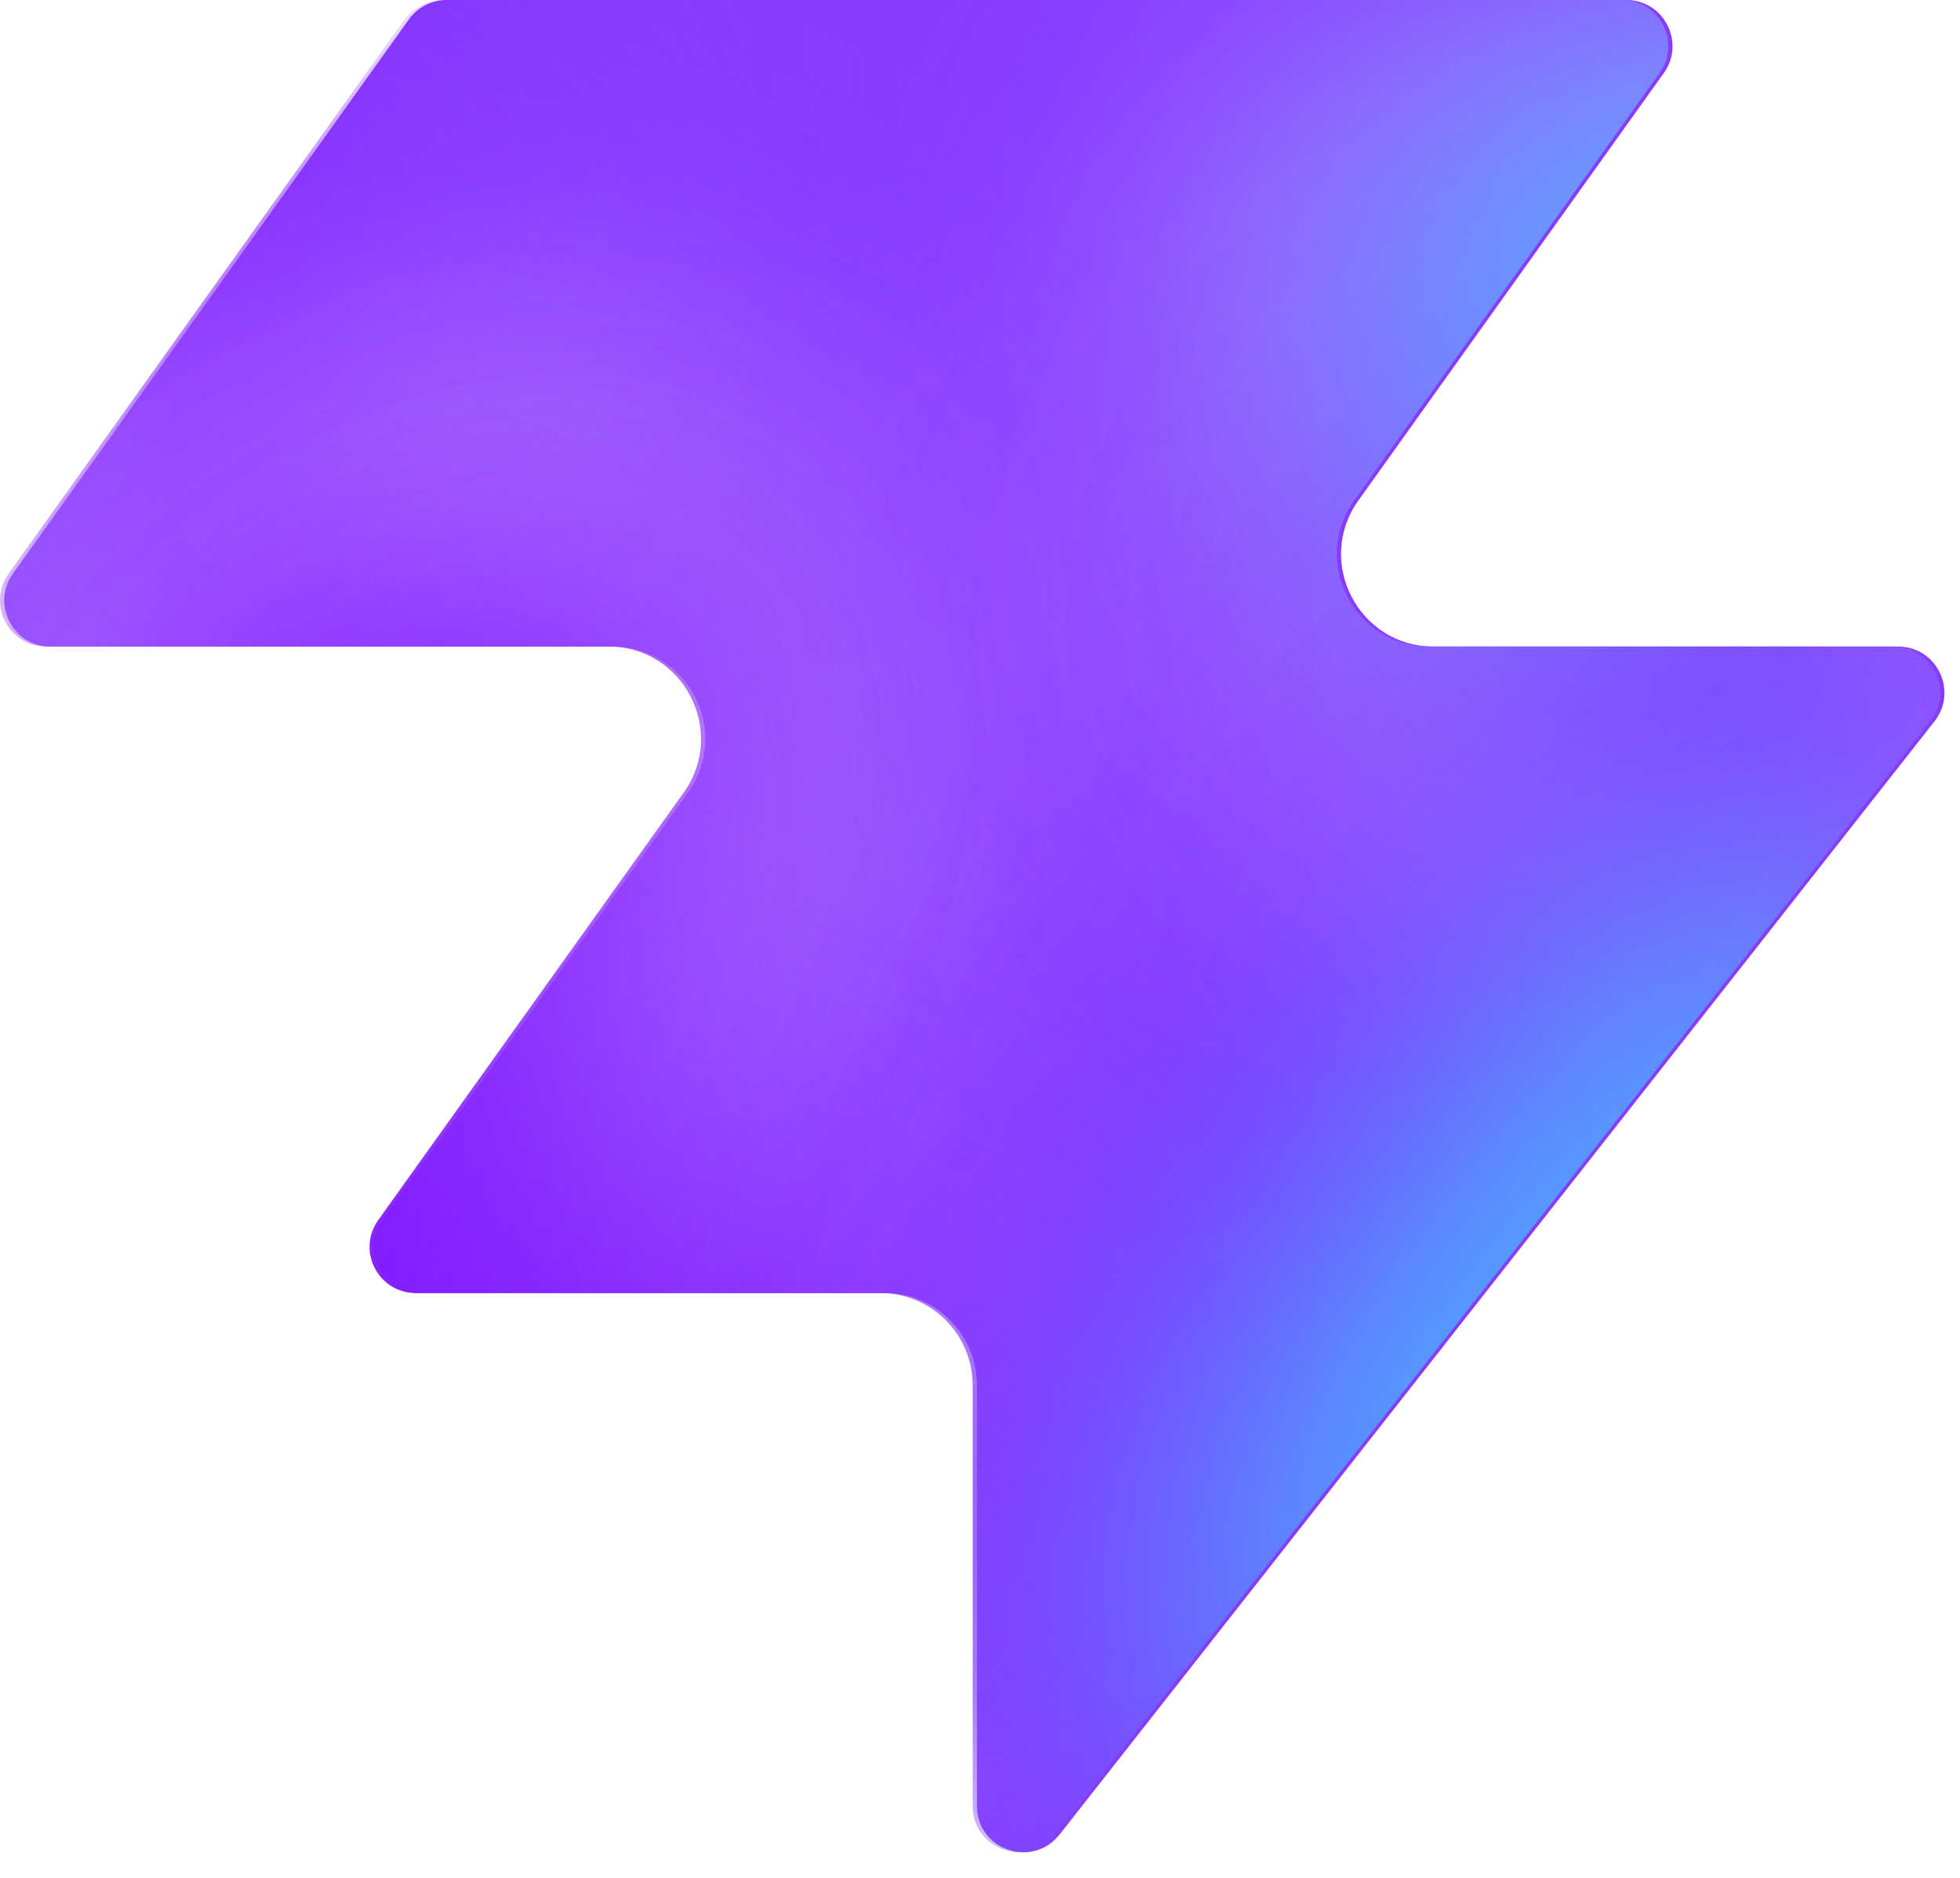
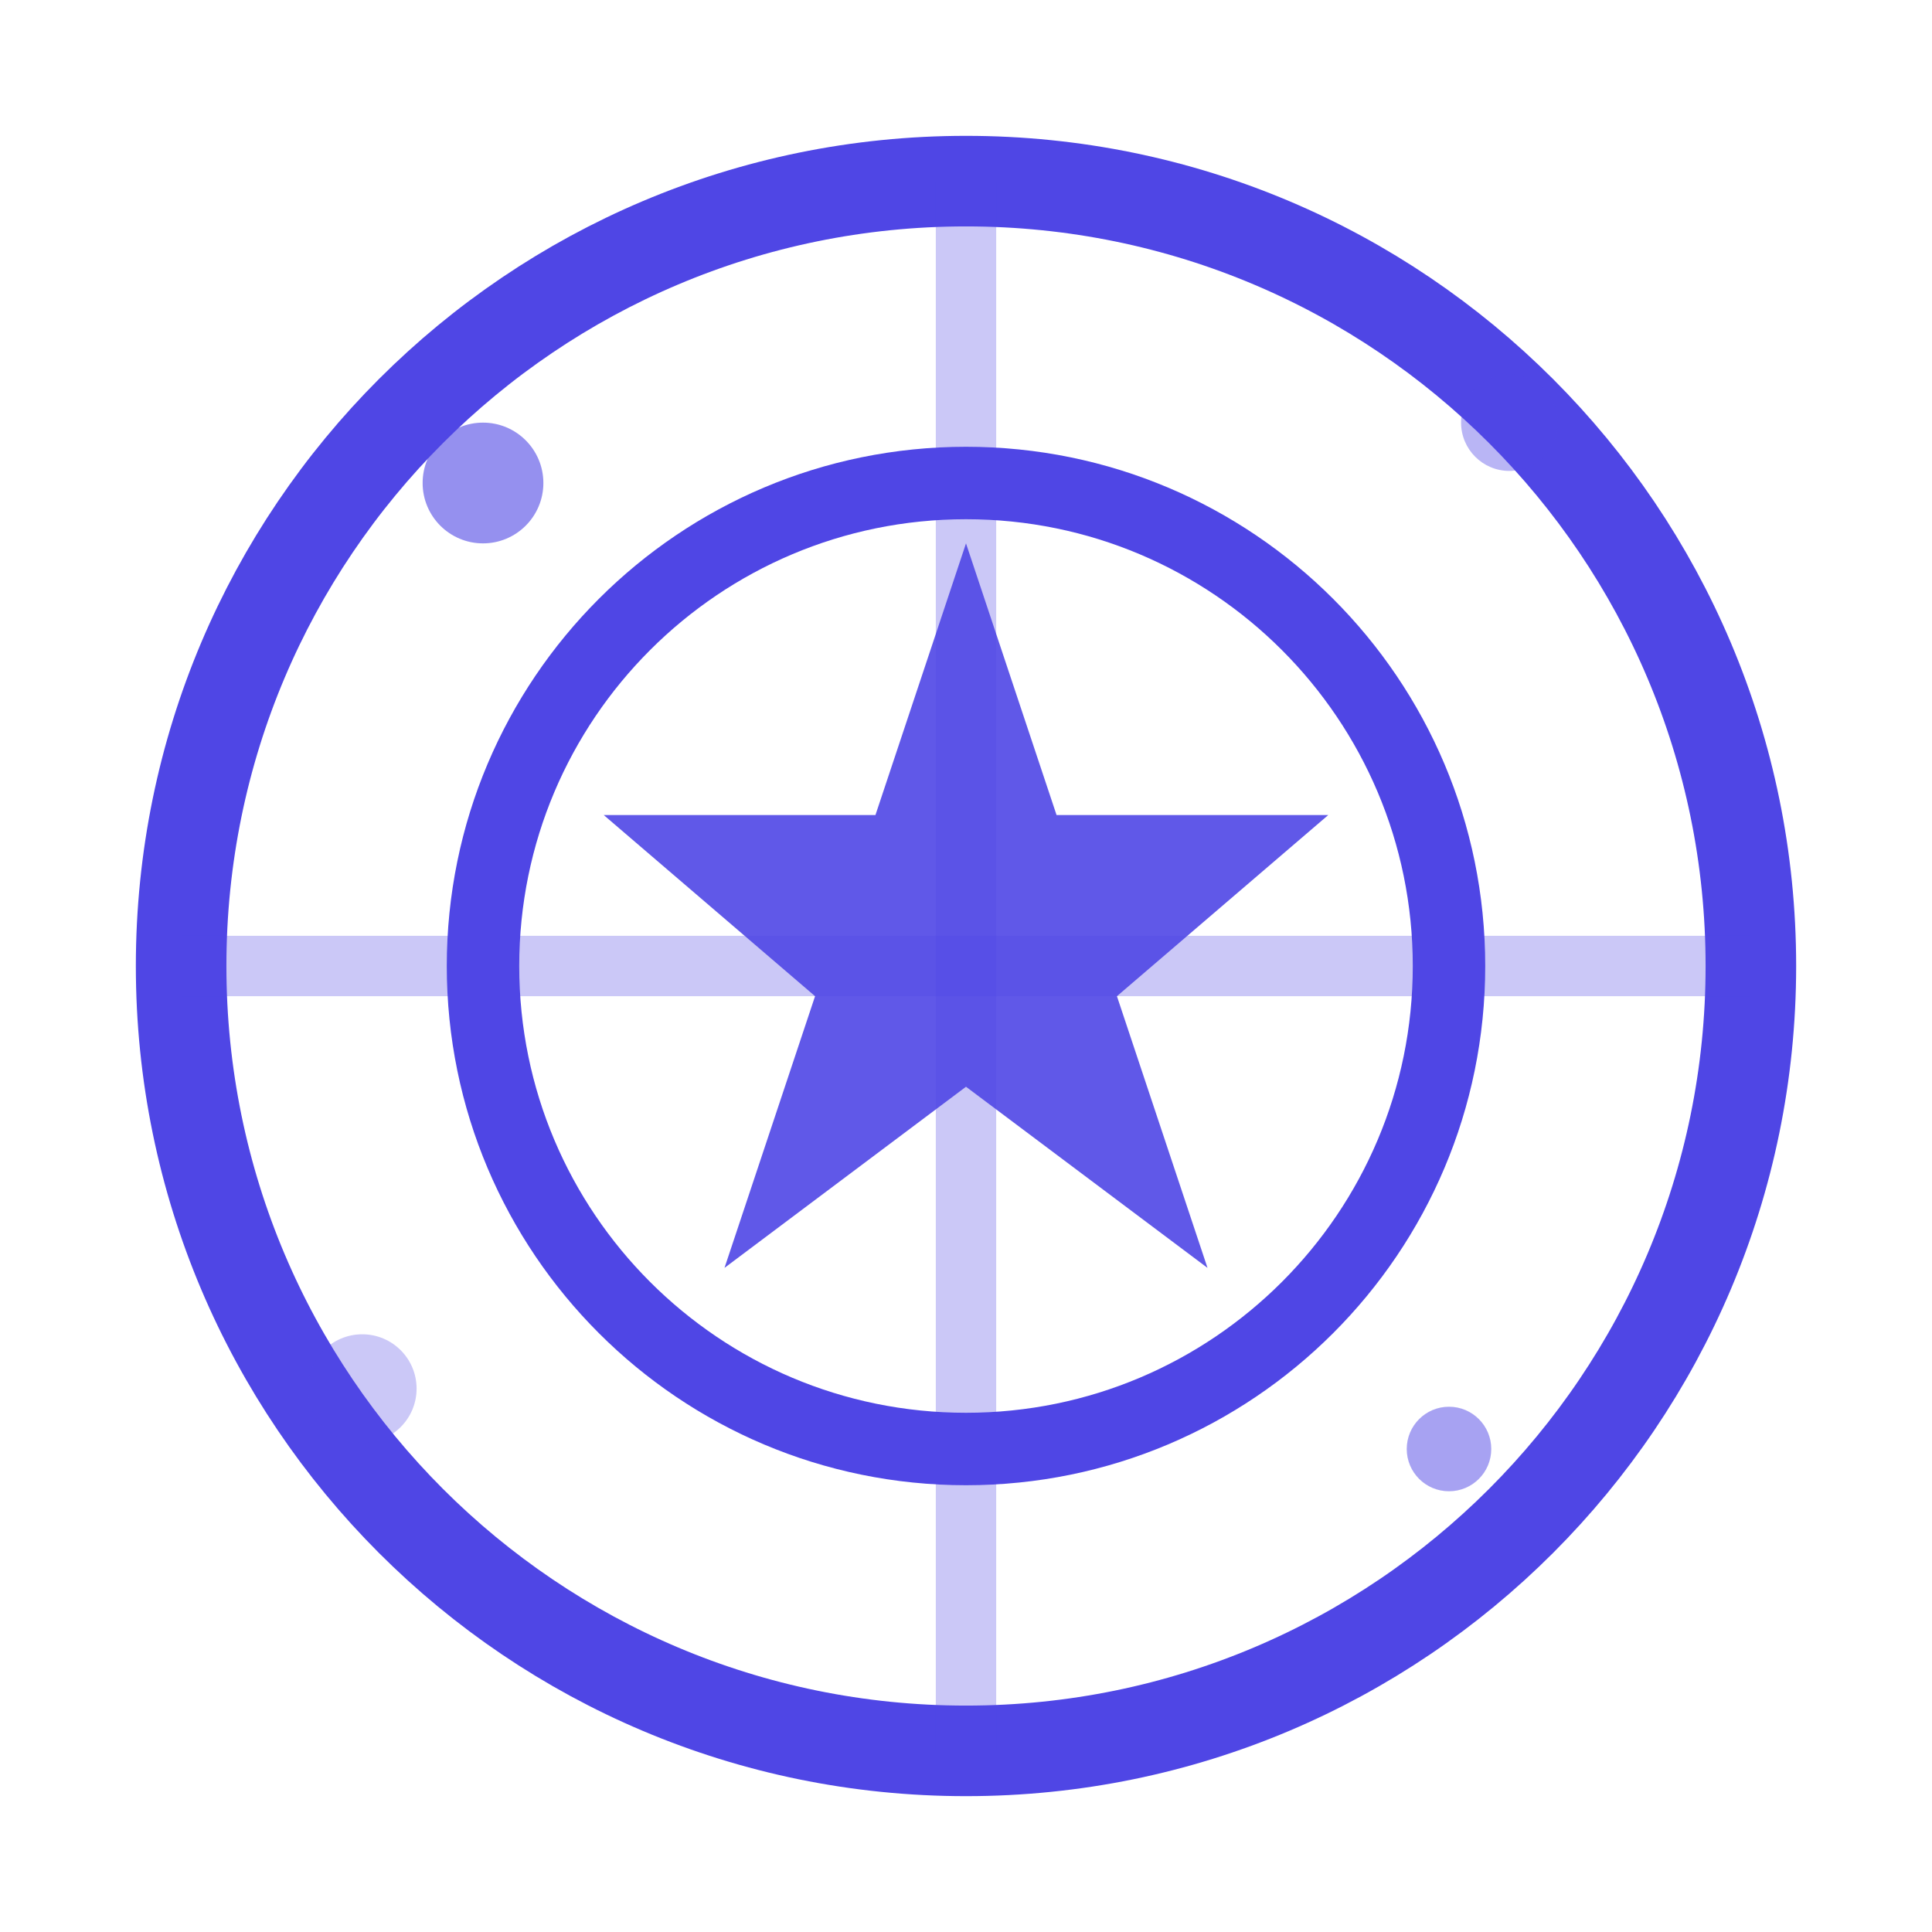
- <svg xmlns="http://www.w3.org/2000/svg" width="48" height="46" fill="none" viewBox="0 0 48 46">
-   <path fill="#863bff" d="M25.946 44.938c-.664.845-2.021.375-2.021-.698V33.937a2.26 2.26 0 0 0-2.262-2.262H10.287c-.92 0-1.456-1.04-.92-1.788l7.48-10.471c1.07-1.497 0-3.578-1.842-3.578H1.237c-.92 0-1.456-1.04-.92-1.788L10.013.474c.214-.297.556-.474.92-.474h28.894c.92 0 1.456 1.04.92 1.788l-7.48 10.471c-1.07 1.498 0 3.579 1.842 3.579h11.377c.943 0 1.473 1.088.89 1.83L25.947 44.94z" style="fill:#863bff;fill:color(display-p3 .525 .23 1);fill-opacity:1" />
-   <mask id="a" width="48" height="46" x="0" y="0" maskUnits="userSpaceOnUse" style="mask-type:alpha">
-     <path fill="#000" d="M25.842 44.938c-.664.844-2.021.375-2.021-.698V33.937a2.26 2.26 0 0 0-2.262-2.262H10.183c-.92 0-1.456-1.04-.92-1.788l7.48-10.471c1.07-1.498 0-3.579-1.842-3.579H1.133c-.92 0-1.456-1.04-.92-1.787L9.91.473c.214-.297.556-.474.92-.474h28.894c.92 0 1.456 1.04.92 1.788l-7.48 10.471c-1.07 1.498 0 3.578 1.842 3.578h11.377c.943 0 1.473 1.088.89 1.832L25.843 44.94z" style="fill:#000;fill-opacity:1" />
-   </mask>
-   <g mask="url(#a)">
-     <g filter="url(#b)">
-       <ellipse cx="5.508" cy="14.704" fill="#ede6ff" rx="5.508" ry="14.704" style="fill:#ede6ff;fill:color(display-p3 .927 .903 1);fill-opacity:1" transform="matrix(.00324 1 1 -.00324 -4.47 31.516)" />
-     </g>
-     <g filter="url(#c)">
-       <ellipse cx="10.399" cy="29.851" fill="#ede6ff" rx="10.399" ry="29.851" style="fill:#ede6ff;fill:color(display-p3 .927 .903 1);fill-opacity:1" transform="matrix(.00324 1 1 -.00324 -39.328 7.883)" />
-     </g>
-     <g filter="url(#d)">
-       <ellipse cx="5.508" cy="30.487" fill="#7e14ff" rx="5.508" ry="30.487" style="fill:#7e14ff;fill:color(display-p3 .492 .077 1);fill-opacity:1" transform="rotate(89.814 -25.913 -14.639)scale(1 -1)" />
-     </g>
-     <g filter="url(#e)">
-       <ellipse cx="5.508" cy="30.599" fill="#7e14ff" rx="5.508" ry="30.599" style="fill:#7e14ff;fill:color(display-p3 .492 .077 1);fill-opacity:1" transform="rotate(89.814 -32.644 -3.334)scale(1 -1)" />
-     </g>
-     <g filter="url(#f)">
-       <ellipse cx="5.508" cy="30.599" fill="#7e14ff" rx="5.508" ry="30.599" style="fill:#7e14ff;fill:color(display-p3 .492 .077 1);fill-opacity:1" transform="matrix(.00324 1 1 -.00324 -34.34 30.47)" />
-     </g>
-     <g filter="url(#g)">
-       <ellipse cx="14.072" cy="22.078" fill="#ede6ff" rx="14.072" ry="22.078" style="fill:#ede6ff;fill:color(display-p3 .927 .903 1);fill-opacity:1" transform="rotate(93.35 24.506 48.493)scale(-1 1)" />
-     </g>
-     <g filter="url(#h)">
-       <ellipse cx="3.47" cy="21.501" fill="#7e14ff" rx="3.47" ry="21.501" style="fill:#7e14ff;fill:color(display-p3 .492 .077 1);fill-opacity:1" transform="rotate(89.009 28.708 47.59)scale(-1 1)" />
-     </g>
-     <g filter="url(#i)">
-       <ellipse cx="3.47" cy="21.501" fill="#7e14ff" rx="3.47" ry="21.501" style="fill:#7e14ff;fill:color(display-p3 .492 .077 1);fill-opacity:1" transform="rotate(89.009 28.708 47.59)scale(-1 1)" />
-     </g>
-     <g filter="url(#j)">
-       <ellipse cx=".387" cy="8.972" fill="#7e14ff" rx="4.407" ry="29.108" style="fill:#7e14ff;fill:color(display-p3 .492 .077 1);fill-opacity:1" transform="rotate(39.51 .387 8.972)" />
-     </g>
-     <g filter="url(#k)">
-       <ellipse cx="47.523" cy="-6.092" fill="#7e14ff" rx="4.407" ry="29.108" style="fill:#7e14ff;fill:color(display-p3 .492 .077 1);fill-opacity:1" transform="rotate(37.892 47.523 -6.092)" />
-     </g>
-     <g filter="url(#l)">
-       <ellipse cx="41.412" cy="6.333" fill="#47bfff" rx="5.971" ry="9.665" style="fill:#47bfff;fill:color(display-p3 .28 .748 1);fill-opacity:1" transform="rotate(37.892 41.412 6.333)" />
-     </g>
-     <g filter="url(#m)">
-       <ellipse cx="-1.879" cy="38.332" fill="#7e14ff" rx="4.407" ry="29.108" style="fill:#7e14ff;fill:color(display-p3 .492 .077 1);fill-opacity:1" transform="rotate(37.892 -1.88 38.332)" />
-     </g>
-     <g filter="url(#n)">
-       <ellipse cx="-1.879" cy="38.332" fill="#7e14ff" rx="4.407" ry="29.108" style="fill:#7e14ff;fill:color(display-p3 .492 .077 1);fill-opacity:1" transform="rotate(37.892 -1.88 38.332)" />
-     </g>
-     <g filter="url(#o)">
-       <ellipse cx="35.651" cy="29.907" fill="#7e14ff" rx="4.407" ry="29.108" style="fill:#7e14ff;fill:color(display-p3 .492 .077 1);fill-opacity:1" transform="rotate(37.892 35.651 29.907)" />
-     </g>
-     <g filter="url(#p)">
-       <ellipse cx="38.418" cy="32.4" fill="#47bfff" rx="5.971" ry="15.297" style="fill:#47bfff;fill:color(display-p3 .28 .748 1);fill-opacity:1" transform="rotate(37.892 38.418 32.4)" />
-     </g>
-   </g>
-   <defs>
-     <filter id="b" width="60.045" height="41.654" x="-19.77" y="16.149" color-interpolation-filters="sRGB" filterUnits="userSpaceOnUse">
-       <feFlood flood-opacity="0" result="BackgroundImageFix" />
-       <feBlend in="SourceGraphic" in2="BackgroundImageFix" result="shape" />
-       <feGaussianBlur result="effect1_foregroundBlur_2002_17158" stdDeviation="7.659" />
-     </filter>
-     <filter id="c" width="90.34" height="51.437" x="-54.613" y="-7.533" color-interpolation-filters="sRGB" filterUnits="userSpaceOnUse">
-       <feFlood flood-opacity="0" result="BackgroundImageFix" />
-       <feBlend in="SourceGraphic" in2="BackgroundImageFix" result="shape" />
-       <feGaussianBlur result="effect1_foregroundBlur_2002_17158" stdDeviation="7.659" />
-     </filter>
-     <filter id="d" width="79.355" height="29.4" x="-49.64" y="2.03" color-interpolation-filters="sRGB" filterUnits="userSpaceOnUse">
-       <feFlood flood-opacity="0" result="BackgroundImageFix" />
-       <feBlend in="SourceGraphic" in2="BackgroundImageFix" result="shape" />
-       <feGaussianBlur result="effect1_foregroundBlur_2002_17158" stdDeviation="4.596" />
-     </filter>
-     <filter id="e" width="79.579" height="29.4" x="-45.045" y="20.029" color-interpolation-filters="sRGB" filterUnits="userSpaceOnUse">
-       <feFlood flood-opacity="0" result="BackgroundImageFix" />
-       <feBlend in="SourceGraphic" in2="BackgroundImageFix" result="shape" />
-       <feGaussianBlur result="effect1_foregroundBlur_2002_17158" stdDeviation="4.596" />
-     </filter>
-     <filter id="f" width="79.579" height="29.4" x="-43.513" y="21.178" color-interpolation-filters="sRGB" filterUnits="userSpaceOnUse">
-       <feFlood flood-opacity="0" result="BackgroundImageFix" />
-       <feBlend in="SourceGraphic" in2="BackgroundImageFix" result="shape" />
-       <feGaussianBlur result="effect1_foregroundBlur_2002_17158" stdDeviation="4.596" />
-     </filter>
-     <filter id="g" width="74.749" height="58.852" x="15.756" y="-17.901" color-interpolation-filters="sRGB" filterUnits="userSpaceOnUse">
-       <feFlood flood-opacity="0" result="BackgroundImageFix" />
-       <feBlend in="SourceGraphic" in2="BackgroundImageFix" result="shape" />
-       <feGaussianBlur result="effect1_foregroundBlur_2002_17158" stdDeviation="7.659" />
-     </filter>
-     <filter id="h" width="61.377" height="25.362" x="23.548" y="2.284" color-interpolation-filters="sRGB" filterUnits="userSpaceOnUse">
-       <feFlood flood-opacity="0" result="BackgroundImageFix" />
-       <feBlend in="SourceGraphic" in2="BackgroundImageFix" result="shape" />
-       <feGaussianBlur result="effect1_foregroundBlur_2002_17158" stdDeviation="4.596" />
-     </filter>
-     <filter id="i" width="61.377" height="25.362" x="23.548" y="2.284" color-interpolation-filters="sRGB" filterUnits="userSpaceOnUse">
-       <feFlood flood-opacity="0" result="BackgroundImageFix" />
-       <feBlend in="SourceGraphic" in2="BackgroundImageFix" result="shape" />
-       <feGaussianBlur result="effect1_foregroundBlur_2002_17158" stdDeviation="4.596" />
-     </filter>
-     <filter id="j" width="56.045" height="63.649" x="-27.636" y="-22.853" color-interpolation-filters="sRGB" filterUnits="userSpaceOnUse">
-       <feFlood flood-opacity="0" result="BackgroundImageFix" />
-       <feBlend in="SourceGraphic" in2="BackgroundImageFix" result="shape" />
-       <feGaussianBlur result="effect1_foregroundBlur_2002_17158" stdDeviation="4.596" />
-     </filter>
-     <filter id="k" width="54.814" height="64.646" x="20.116" y="-38.415" color-interpolation-filters="sRGB" filterUnits="userSpaceOnUse">
-       <feFlood flood-opacity="0" result="BackgroundImageFix" />
-       <feBlend in="SourceGraphic" in2="BackgroundImageFix" result="shape" />
-       <feGaussianBlur result="effect1_foregroundBlur_2002_17158" stdDeviation="4.596" />
-     </filter>
-     <filter id="l" width="33.541" height="35.313" x="24.641" y="-11.323" color-interpolation-filters="sRGB" filterUnits="userSpaceOnUse">
-       <feFlood flood-opacity="0" result="BackgroundImageFix" />
-       <feBlend in="SourceGraphic" in2="BackgroundImageFix" result="shape" />
-       <feGaussianBlur result="effect1_foregroundBlur_2002_17158" stdDeviation="4.596" />
-     </filter>
-     <filter id="m" width="54.814" height="64.646" x="-29.286" y="6.009" color-interpolation-filters="sRGB" filterUnits="userSpaceOnUse">
-       <feFlood flood-opacity="0" result="BackgroundImageFix" />
-       <feBlend in="SourceGraphic" in2="BackgroundImageFix" result="shape" />
-       <feGaussianBlur result="effect1_foregroundBlur_2002_17158" stdDeviation="4.596" />
-     </filter>
-     <filter id="n" width="54.814" height="64.646" x="-29.286" y="6.009" color-interpolation-filters="sRGB" filterUnits="userSpaceOnUse">
-       <feFlood flood-opacity="0" result="BackgroundImageFix" />
-       <feBlend in="SourceGraphic" in2="BackgroundImageFix" result="shape" />
-       <feGaussianBlur result="effect1_foregroundBlur_2002_17158" stdDeviation="4.596" />
-     </filter>
-     <filter id="o" width="54.814" height="64.646" x="8.244" y="-2.416" color-interpolation-filters="sRGB" filterUnits="userSpaceOnUse">
-       <feFlood flood-opacity="0" result="BackgroundImageFix" />
-       <feBlend in="SourceGraphic" in2="BackgroundImageFix" result="shape" />
-       <feGaussianBlur result="effect1_foregroundBlur_2002_17158" stdDeviation="4.596" />
-     </filter>
-     <filter id="p" width="39.409" height="43.623" x="18.713" y="10.588" color-interpolation-filters="sRGB" filterUnits="userSpaceOnUse">
-       <feFlood flood-opacity="0" result="BackgroundImageFix" />
-       <feBlend in="SourceGraphic" in2="BackgroundImageFix" result="shape" />
-       <feGaussianBlur result="effect1_foregroundBlur_2002_17158" stdDeviation="4.596" />
-     </filter>
-   </defs>
+ <svg xmlns="http://www.w3.org/2000/svg" width="32" height="32" viewBox="0 0 32 32">
+   <circle cx="16" cy="16" r="13" fill="none" stroke="#4f46e5" stroke-width="1.5" />
+   <line x1="16" y1="3" x2="16" y2="29" stroke="#4f46e5" stroke-width="1" opacity="0.3" />
+   <line x1="3" y1="16" x2="29" y2="16" stroke="#4f46e5" stroke-width="1" opacity="0.3" />
+   <circle cx="16" cy="16" r="8" fill="none" stroke="#4f46e5" stroke-width="1.2" />
+   <polygon points="16,9 17.5,13.5 22,13.5 18.5,16.5 20,21 16,18 12,21 13.5,16.5 10,13.5 14.5,13.5" fill="#4f46e5" opacity="0.9" />
+   <circle cx="8" cy="8" r="1" fill="#4f46e5" opacity="0.6" />
+   <circle cx="25" cy="7" r="0.8" fill="#4f46e5" opacity="0.4" />
+   <circle cx="24" cy="24" r="0.7" fill="#4f46e5" opacity="0.5" />
+   <circle cx="6" cy="23" r="0.9" fill="#4f46e5" opacity="0.3" />
</svg>
